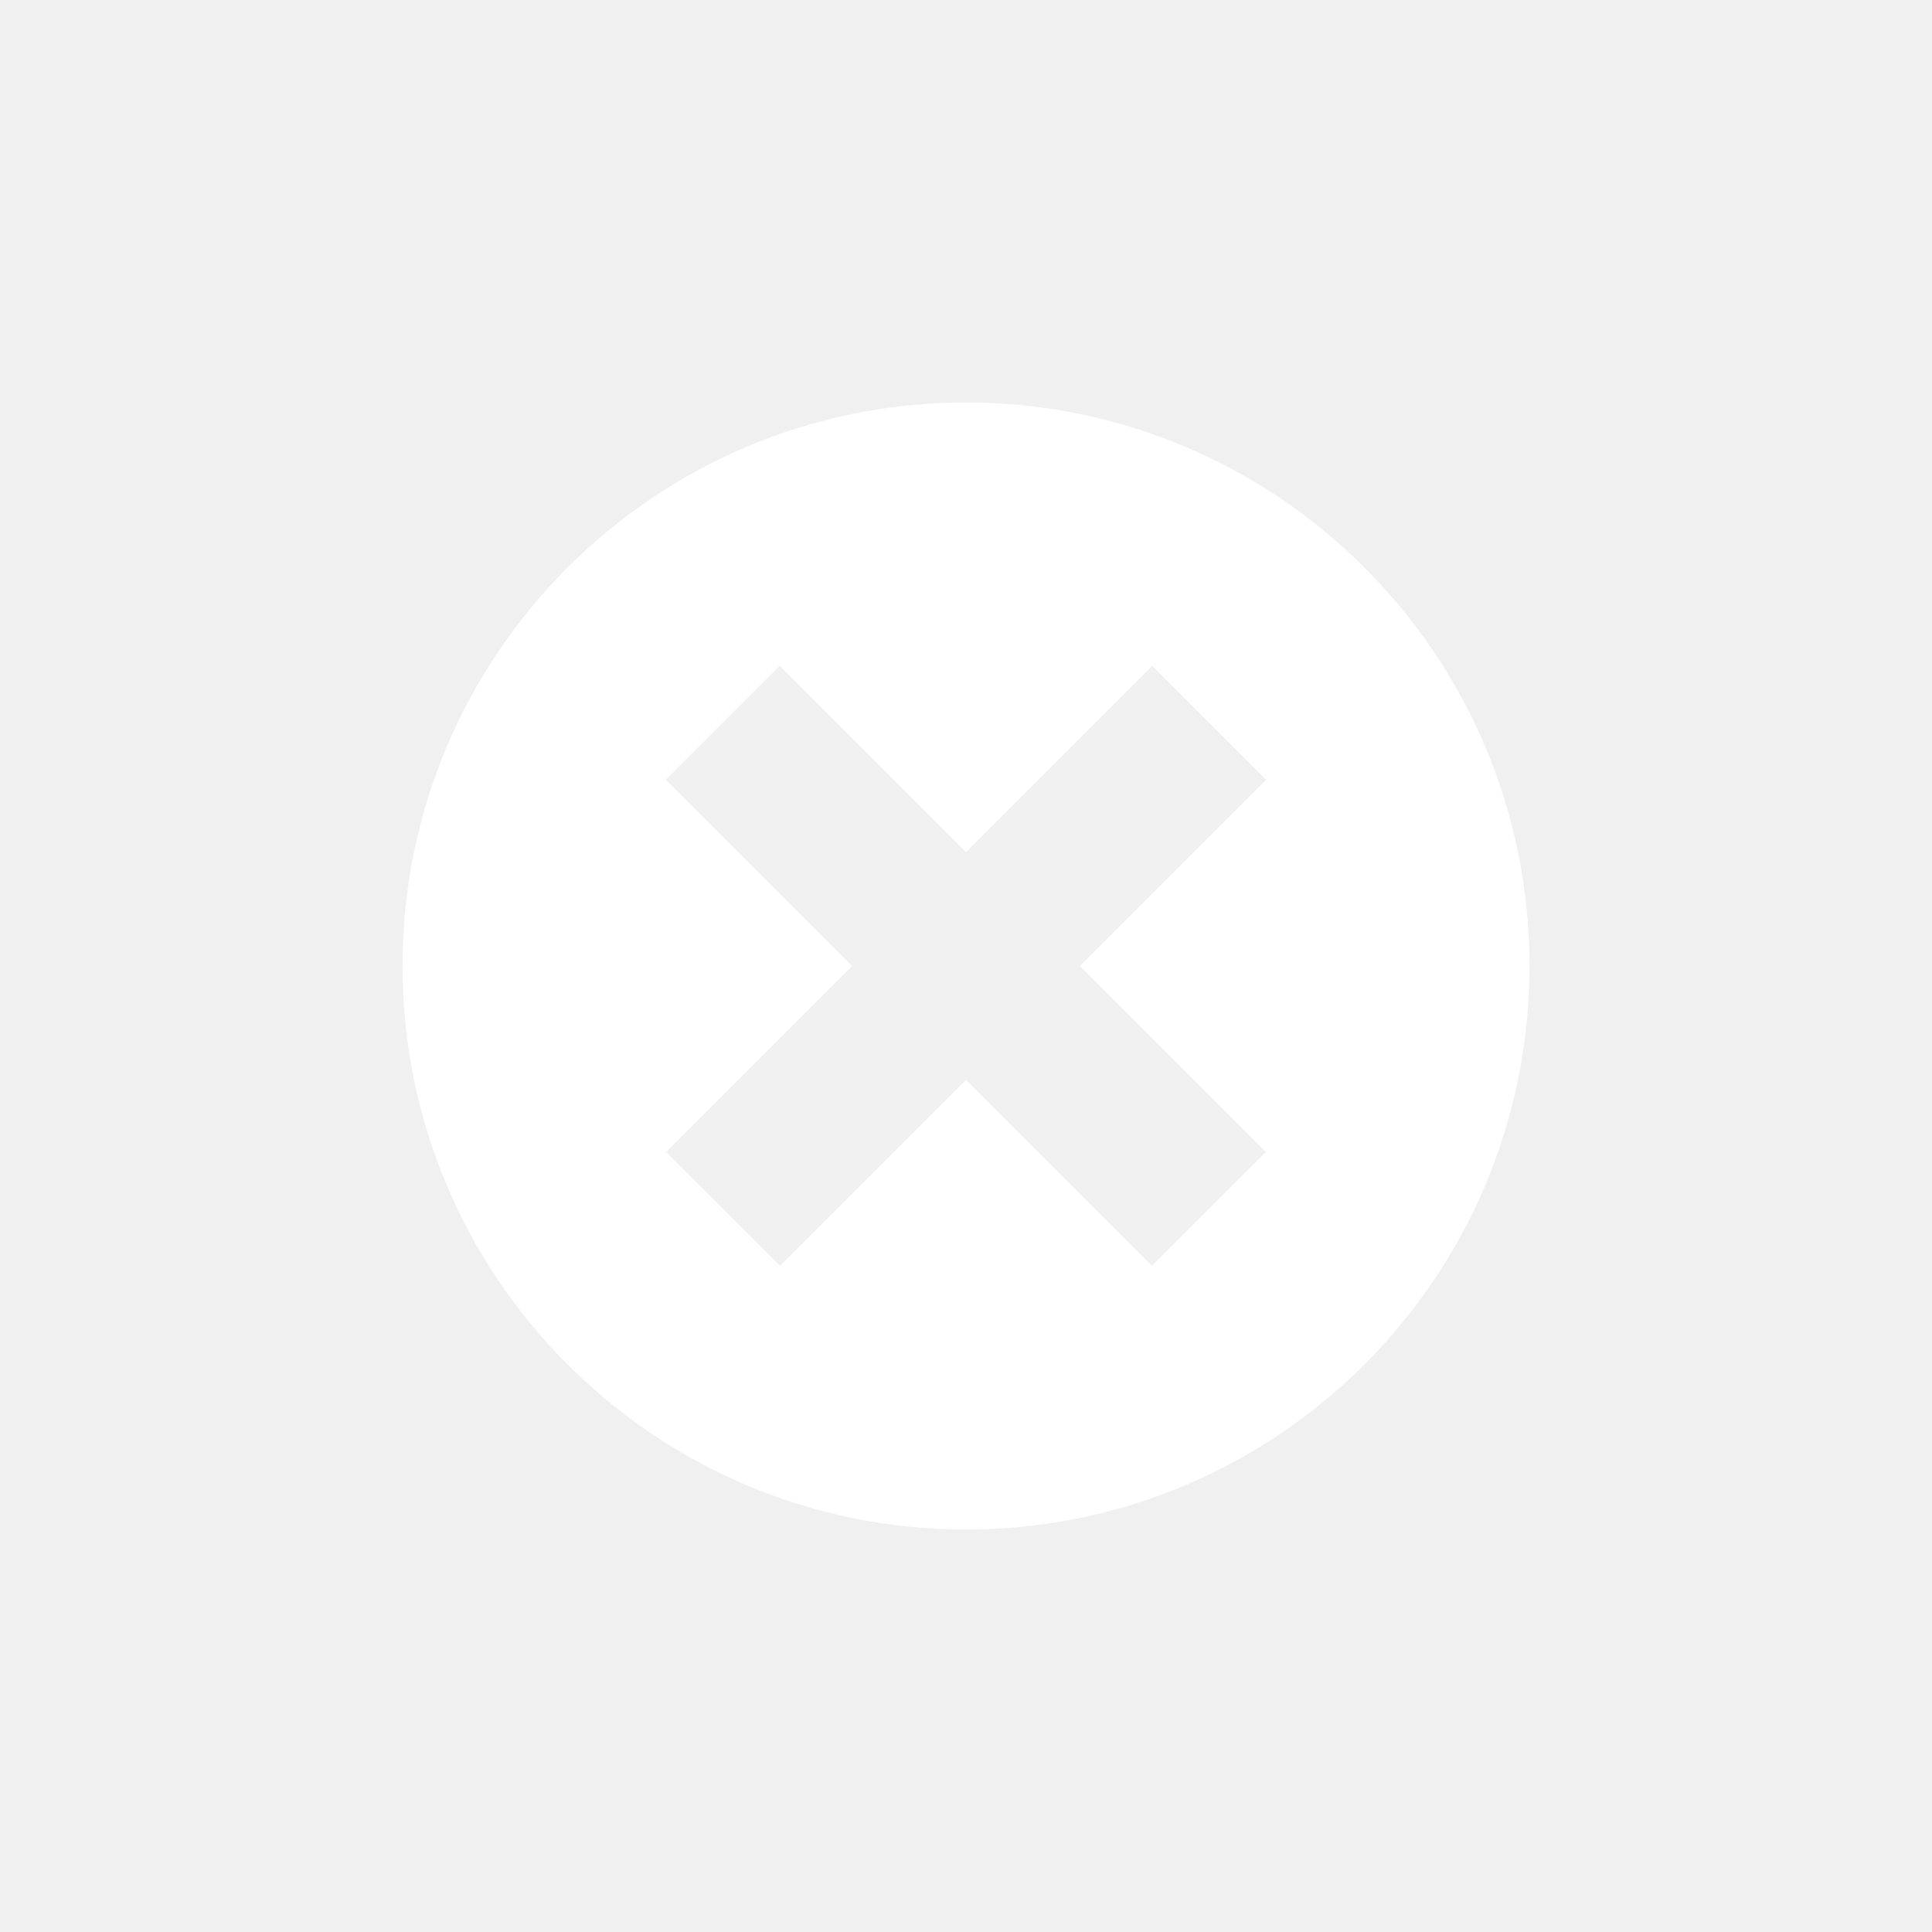
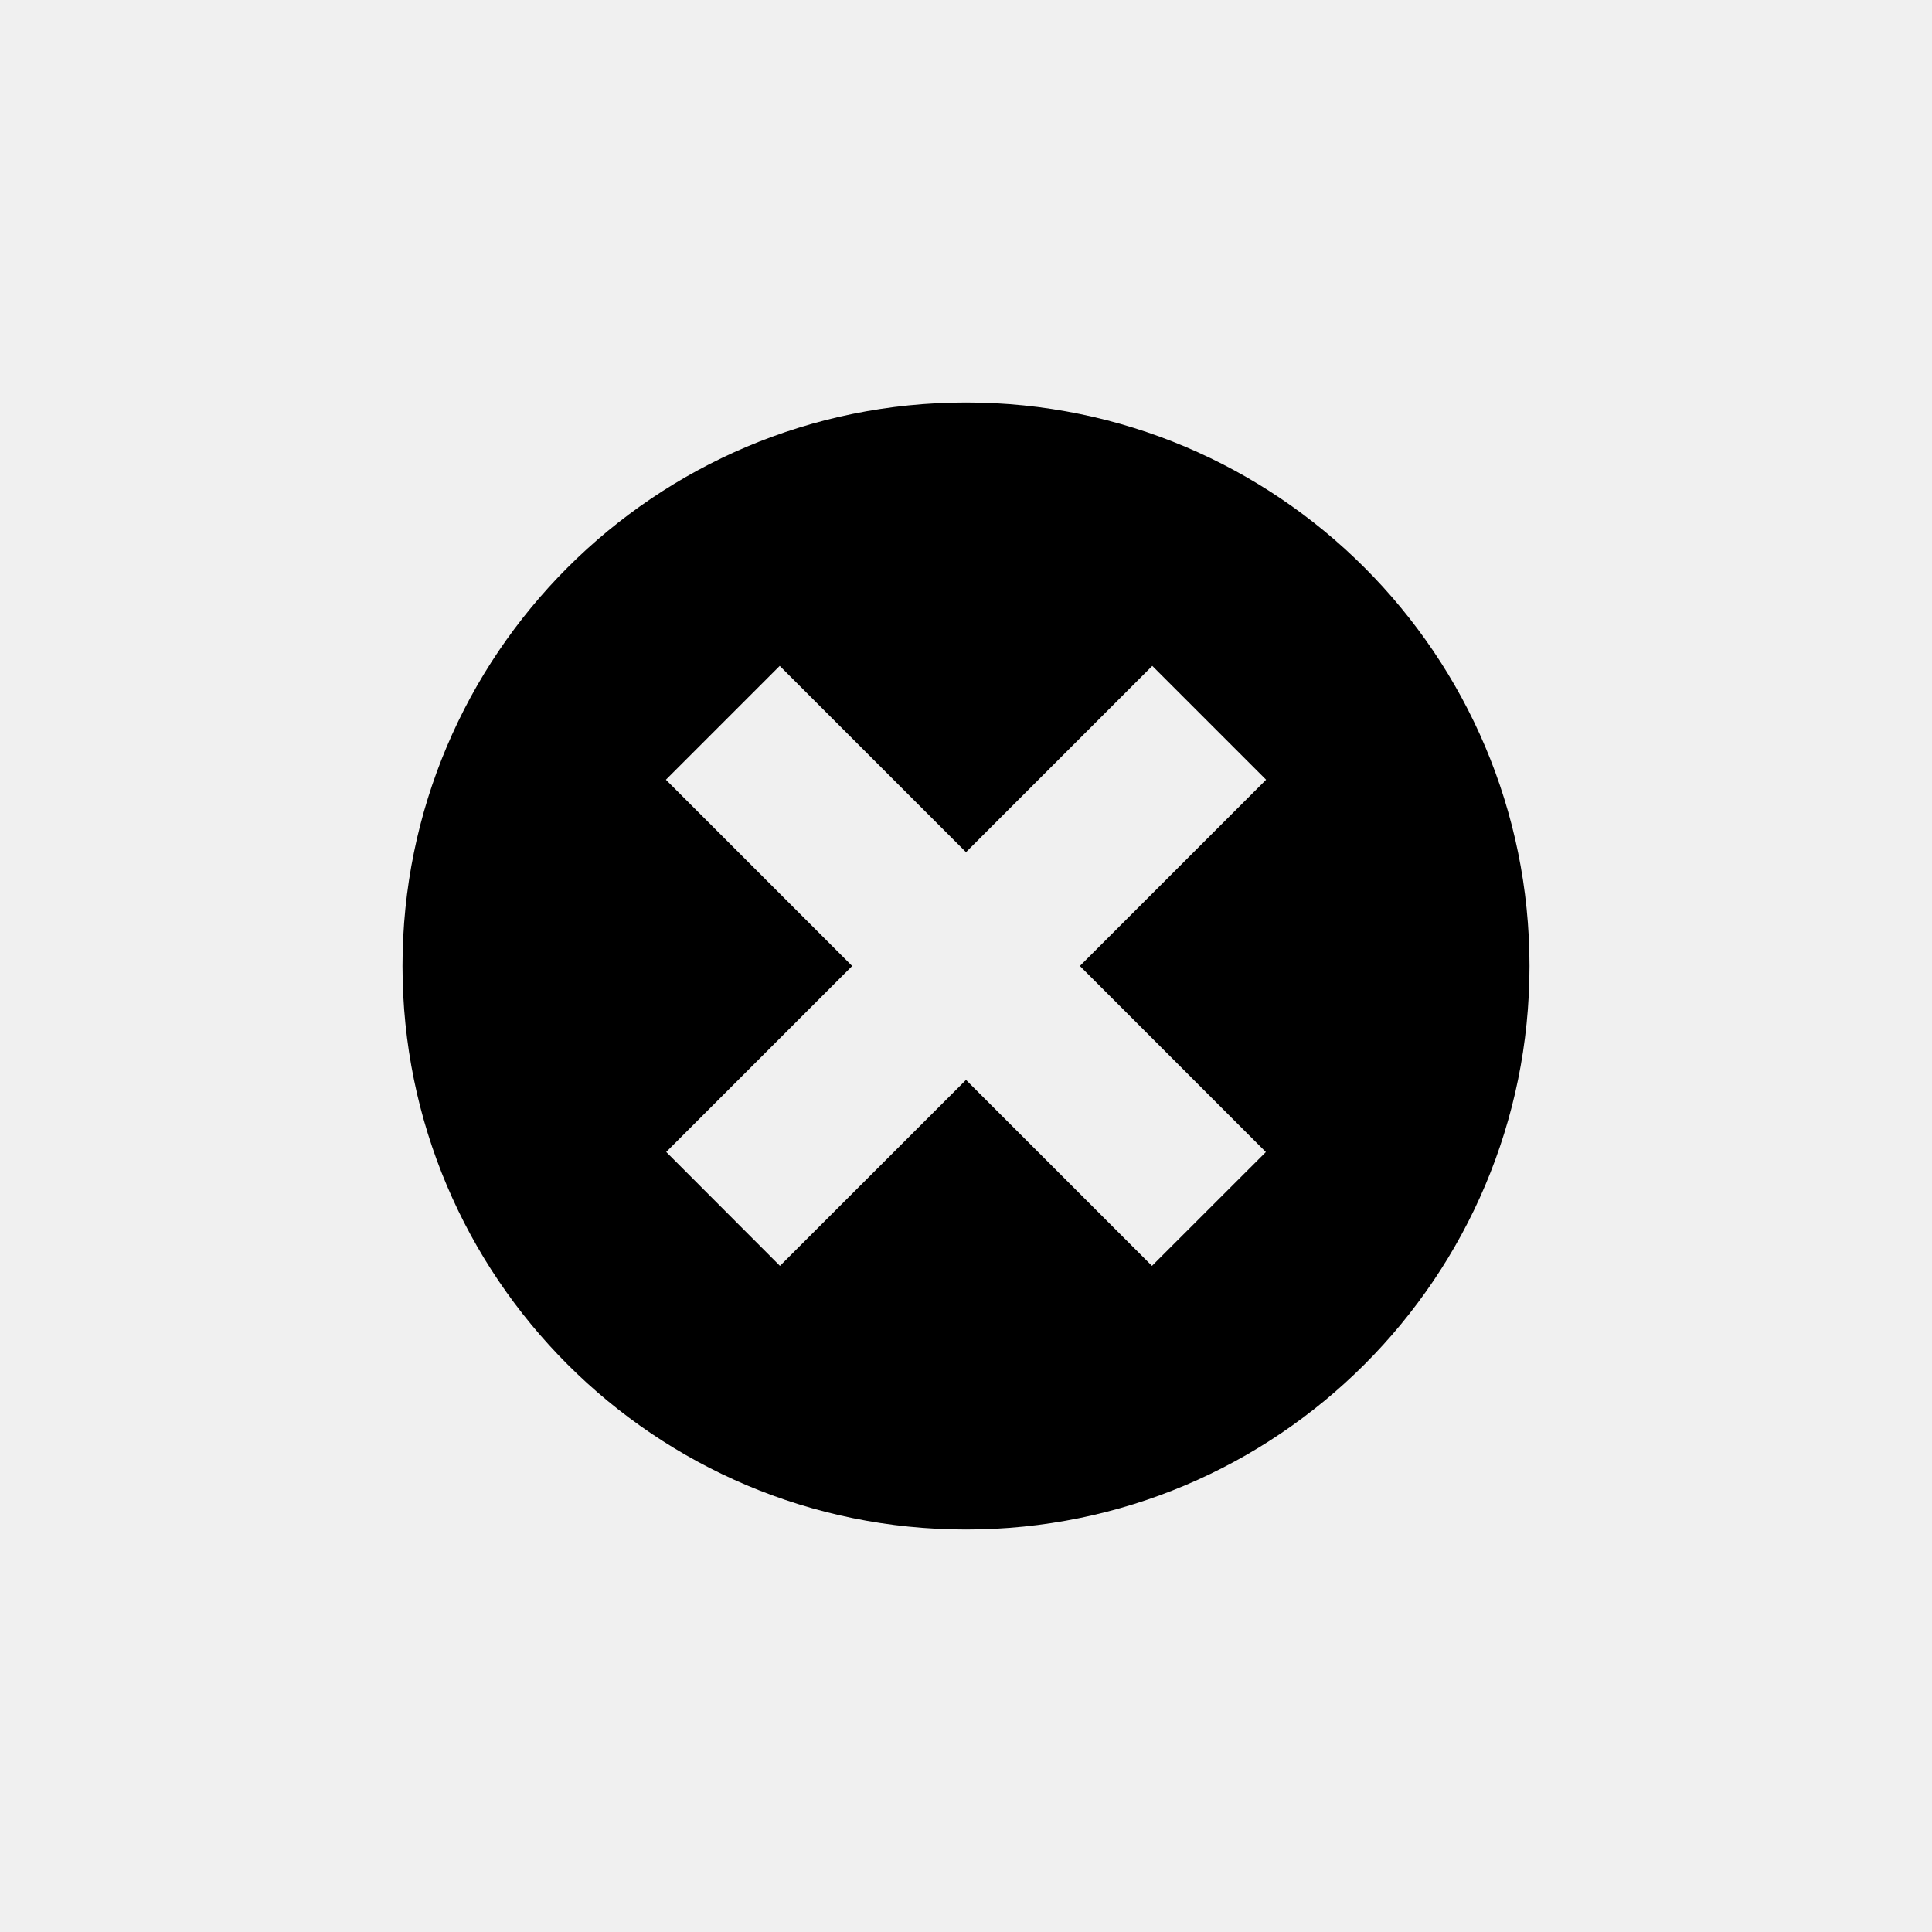
<svg xmlns="http://www.w3.org/2000/svg" width="24" height="24" viewBox="0 0 24 24">
-   <g fill="none" fill-rule="evenodd">
-     <path d="M0 0h24v24H0z" />
-     <path fill="#FFF" d="M13.414 12l2.314-2.314-1.414-1.414L12 10.586 9.686 8.272 8.272 9.686 10.586 12l-2.31 2.31 1.413 1.415L12 13.415l2.31 2.31 1.415-1.414L13.415 12zM12 19a7 7 0 1 1 0-14 7 7 0 0 1 0 14z" />
-   </g>
+   <path d="M13.414 12l2.314-2.314-1.414-1.414L12 10.586 9.686 8.272 8.272 9.686 10.586 12l-2.31 2.31 1.413 1.415L12 13.415l2.31 2.31 1.415-1.414L13.415 12zM12 19a7 7 0 1 1 0-14 7 7 0 0 1 0 14z" />
</svg>
